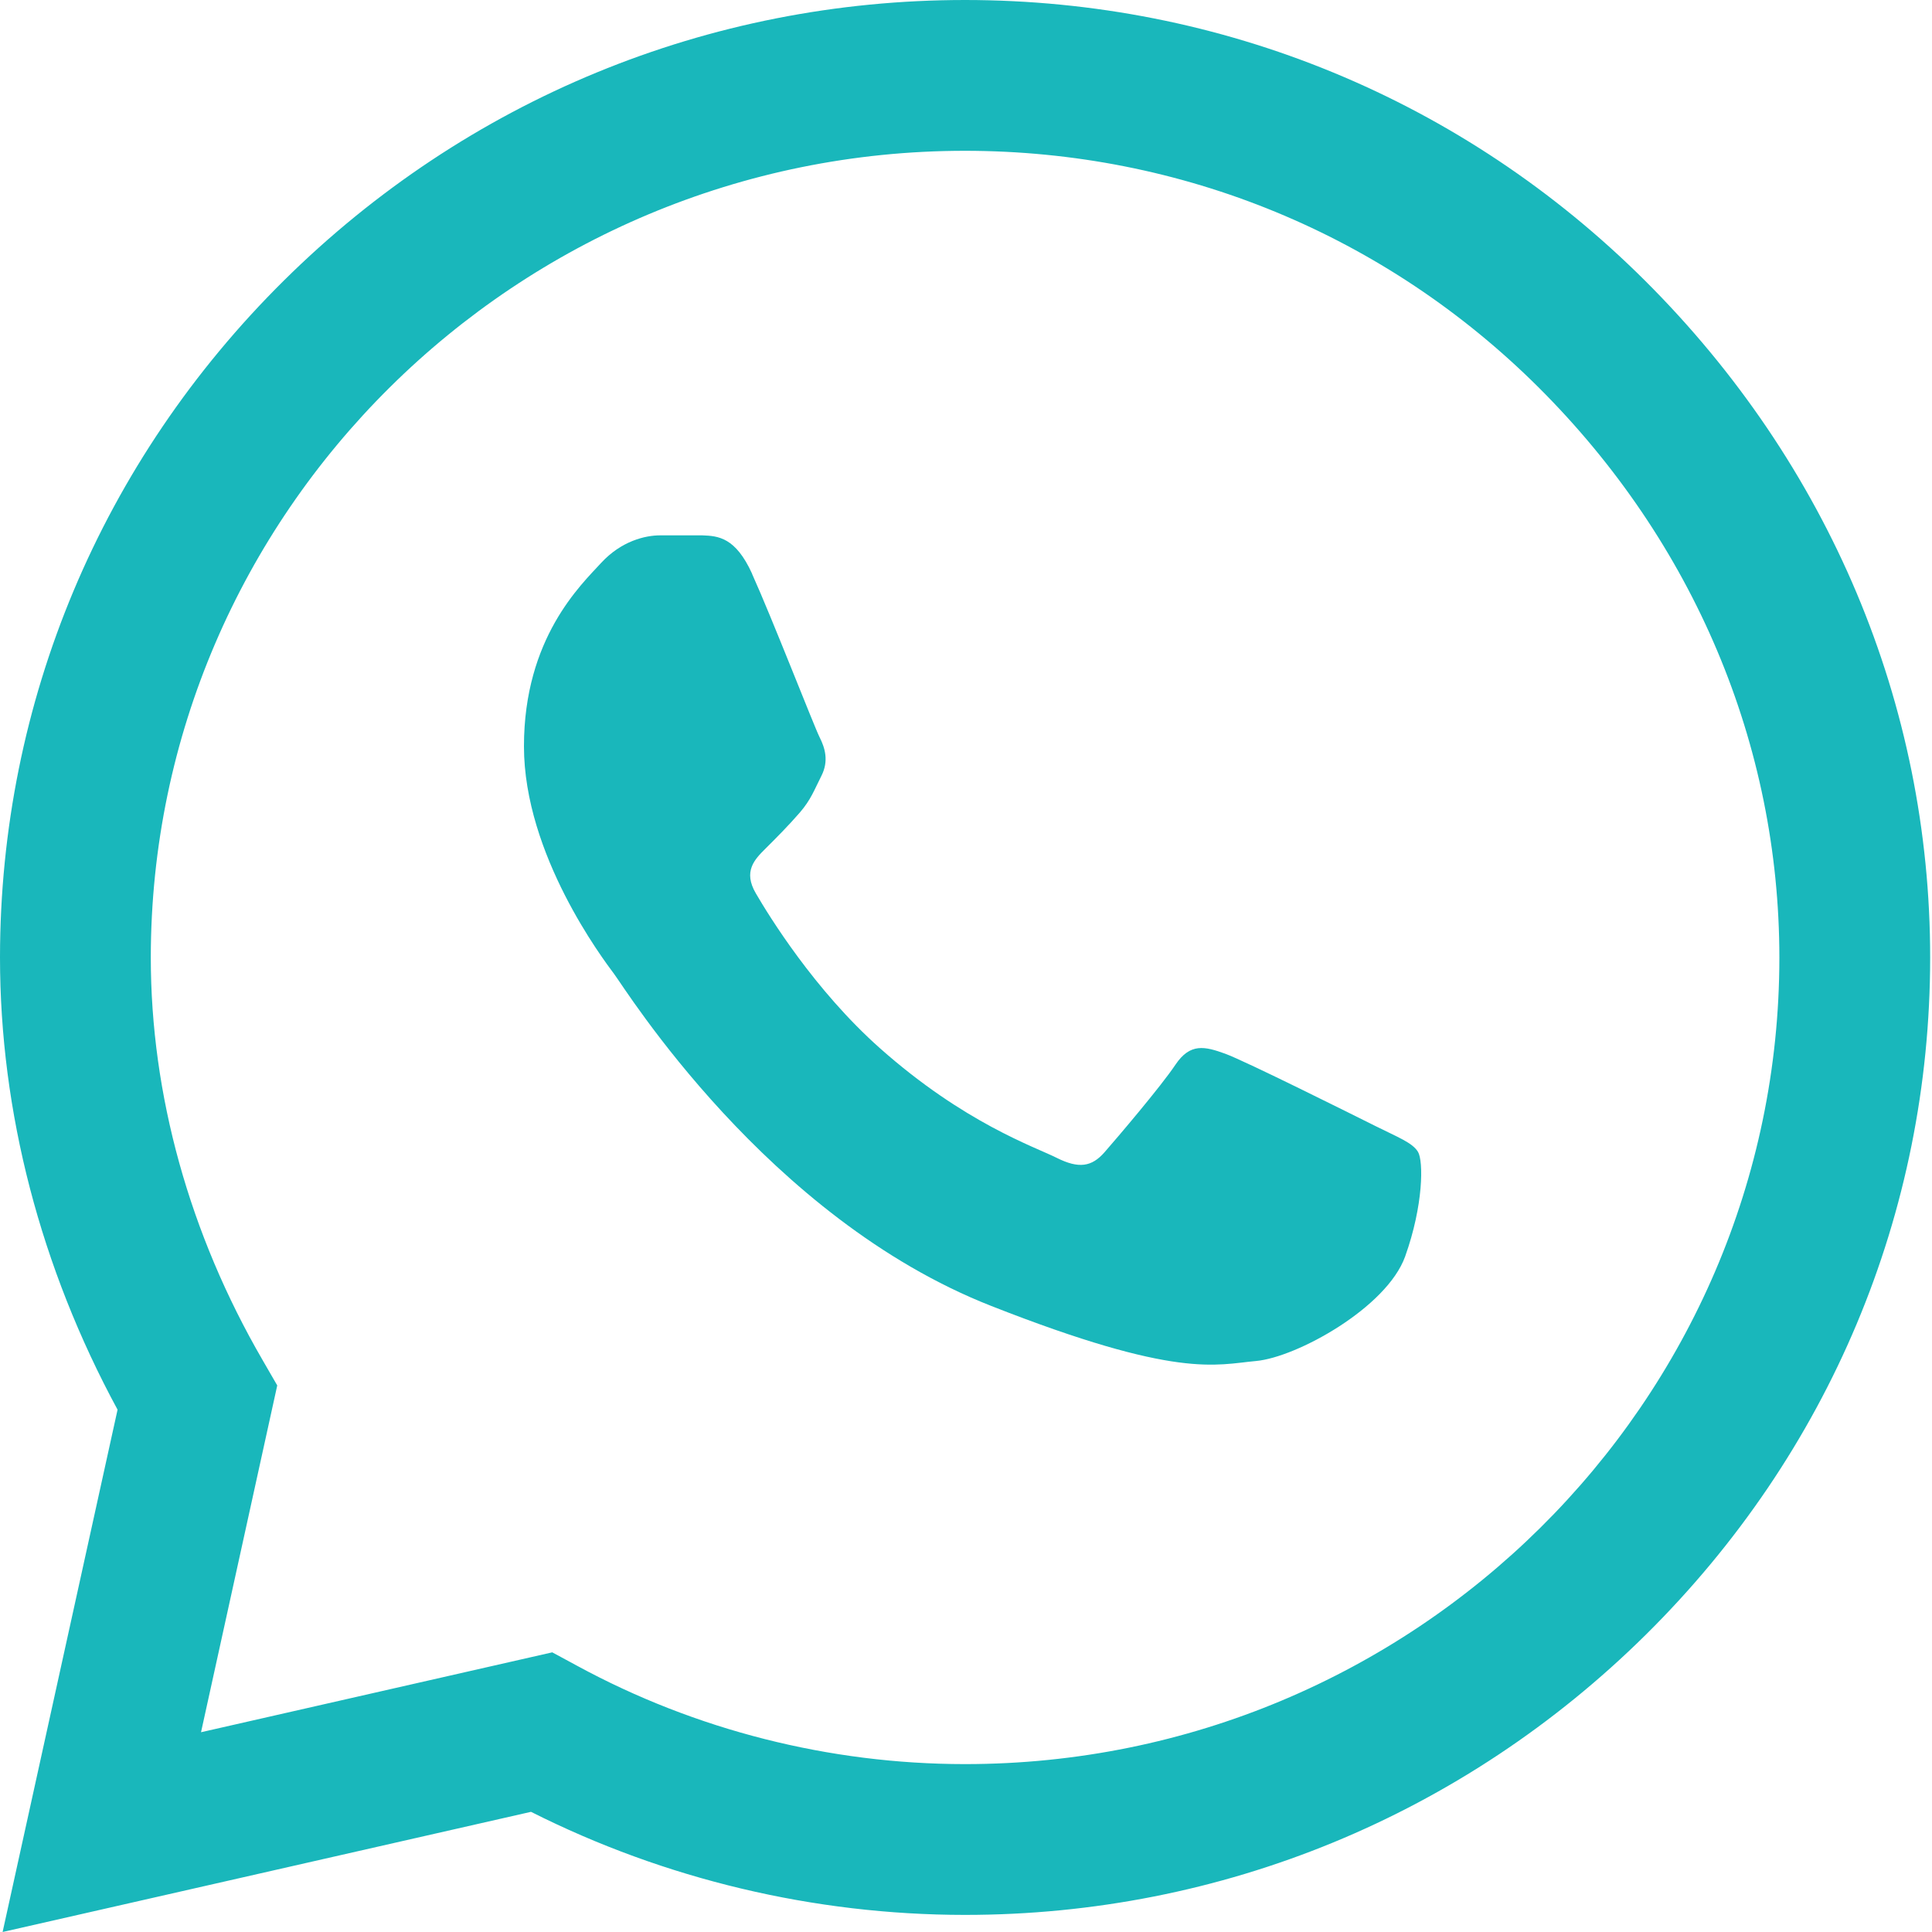
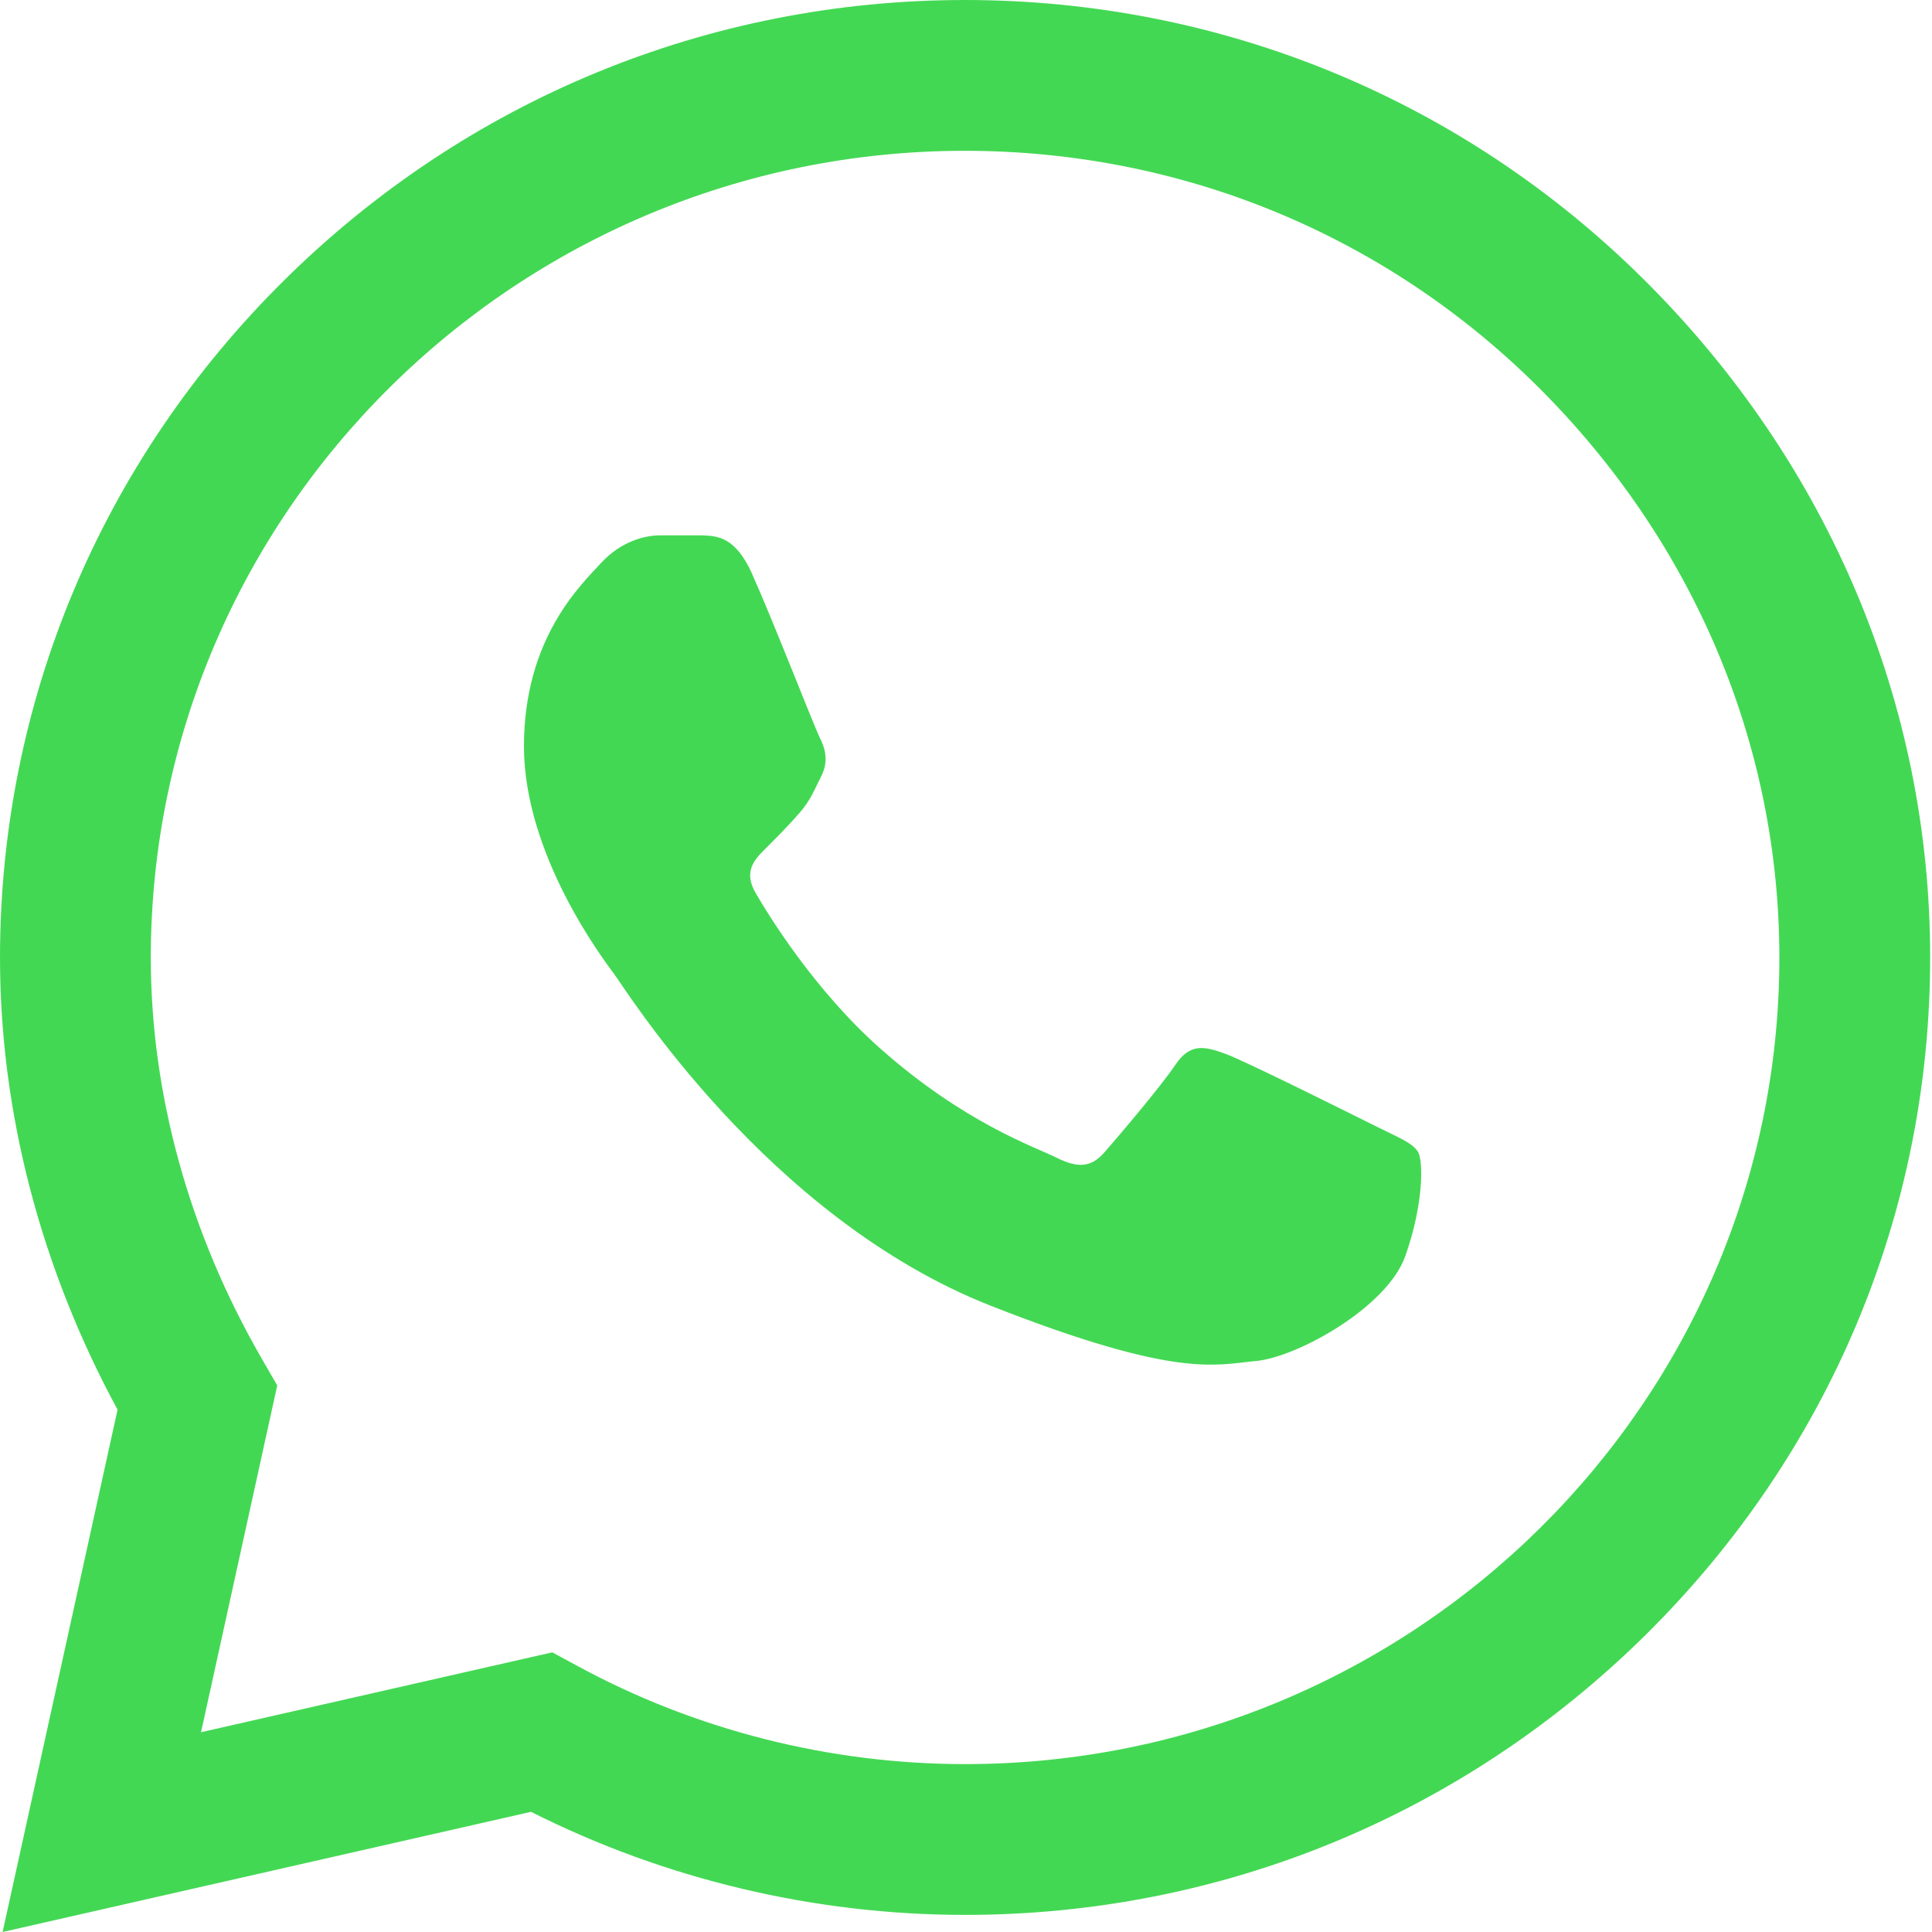
<svg xmlns="http://www.w3.org/2000/svg" width="20" height="20" viewBox="0 0 20 20" fill="none">
-   <path d="M17.028 2.904C15.149 1.033 12.65 0.001 9.99 0C7.336 0 4.832 1.031 2.941 2.902C1.047 4.776 0.002 7.268 0 9.907V9.91V9.912C0 11.51 0.42 13.122 1.217 14.593L0.027 20L5.497 18.756C6.882 19.454 8.427 19.822 9.986 19.823H9.99C12.644 19.823 15.147 18.792 17.039 16.921C18.935 15.044 19.98 12.556 19.981 9.915C19.982 7.292 18.933 4.802 17.028 2.904ZM9.99 18.262H9.986C8.587 18.261 7.2 17.91 5.976 17.245L5.717 17.105L2.081 17.932L2.87 14.342L2.718 14.079C1.961 12.774 1.561 11.332 1.561 9.911C1.564 5.309 5.345 1.561 9.99 1.561C12.234 1.562 14.342 2.432 15.927 4.01C17.535 5.613 18.42 7.71 18.42 9.915C18.418 14.517 14.636 18.262 9.99 18.262Z" fill="#19B7BB" />
-   <path d="M7.271 5.542H6.833C6.681 5.542 6.434 5.599 6.224 5.826C6.015 6.054 5.424 6.605 5.424 7.726C5.424 8.847 6.243 9.929 6.357 10.082C6.472 10.233 7.938 12.607 10.261 13.519C12.191 14.278 12.584 14.127 13.003 14.089C13.422 14.051 14.355 13.538 14.546 13.007C14.736 12.475 14.736 12.019 14.679 11.924C14.622 11.829 14.469 11.772 14.241 11.658C14.012 11.544 12.892 10.984 12.683 10.908C12.473 10.832 12.321 10.794 12.168 11.022C12.016 11.249 11.567 11.776 11.434 11.928C11.301 12.08 11.167 12.1 10.939 11.986C10.71 11.871 9.982 11.626 9.109 10.851C8.429 10.247 7.958 9.477 7.825 9.249C7.691 9.021 7.81 8.898 7.925 8.784C8.028 8.682 8.166 8.543 8.281 8.41C8.395 8.277 8.427 8.182 8.504 8.03C8.58 7.878 8.542 7.745 8.484 7.631C8.427 7.517 7.989 6.391 7.785 5.94H7.786C7.614 5.561 7.434 5.548 7.271 5.542Z" fill="#19B7BB" />
+   <path d="M17.028 2.904C15.149 1.033 12.65 0.001 9.99 0C7.336 0 4.832 1.031 2.941 2.902C1.047 4.776 0.002 7.268 0 9.907V9.91V9.912C0 11.51 0.42 13.122 1.217 14.593L0.027 20L5.497 18.756C6.882 19.454 8.427 19.822 9.986 19.823H9.99C12.644 19.823 15.147 18.792 17.039 16.921C18.935 15.044 19.98 12.556 19.981 9.915C19.982 7.292 18.933 4.802 17.028 2.904ZM9.99 18.262H9.986C8.587 18.261 7.2 17.91 5.976 17.245L5.717 17.105L2.081 17.932L2.87 14.342L2.718 14.079C1.961 12.774 1.561 11.332 1.561 9.911C1.564 5.309 5.345 1.561 9.99 1.561C12.234 1.562 14.342 2.432 15.927 4.01C17.535 5.613 18.42 7.71 18.42 9.915C18.418 14.517 14.636 18.262 9.99 18.262Z" fill="#43D854" />
+   <path d="M7.271 5.542H6.833C6.681 5.542 6.434 5.599 6.224 5.826C6.015 6.054 5.424 6.605 5.424 7.726C5.424 8.847 6.243 9.929 6.357 10.082C6.472 10.233 7.938 12.607 10.261 13.519C12.191 14.278 12.584 14.127 13.003 14.089C13.422 14.051 14.355 13.538 14.546 13.007C14.736 12.475 14.736 12.019 14.679 11.924C14.622 11.829 14.469 11.772 14.241 11.658C14.012 11.544 12.892 10.984 12.683 10.908C12.473 10.832 12.321 10.794 12.168 11.022C12.016 11.249 11.567 11.776 11.434 11.928C11.301 12.08 11.167 12.099 10.939 11.985C10.71 11.871 9.982 11.626 9.109 10.851C8.429 10.247 7.958 9.477 7.825 9.249C7.691 9.021 7.81 8.898 7.925 8.784C8.028 8.682 8.166 8.543 8.281 8.41C8.395 8.277 8.427 8.182 8.504 8.03C8.58 7.878 8.542 7.745 8.484 7.631C8.427 7.517 7.989 6.391 7.785 5.94H7.786C7.614 5.561 7.434 5.548 7.271 5.542Z" fill="#43D854" />
</svg>
